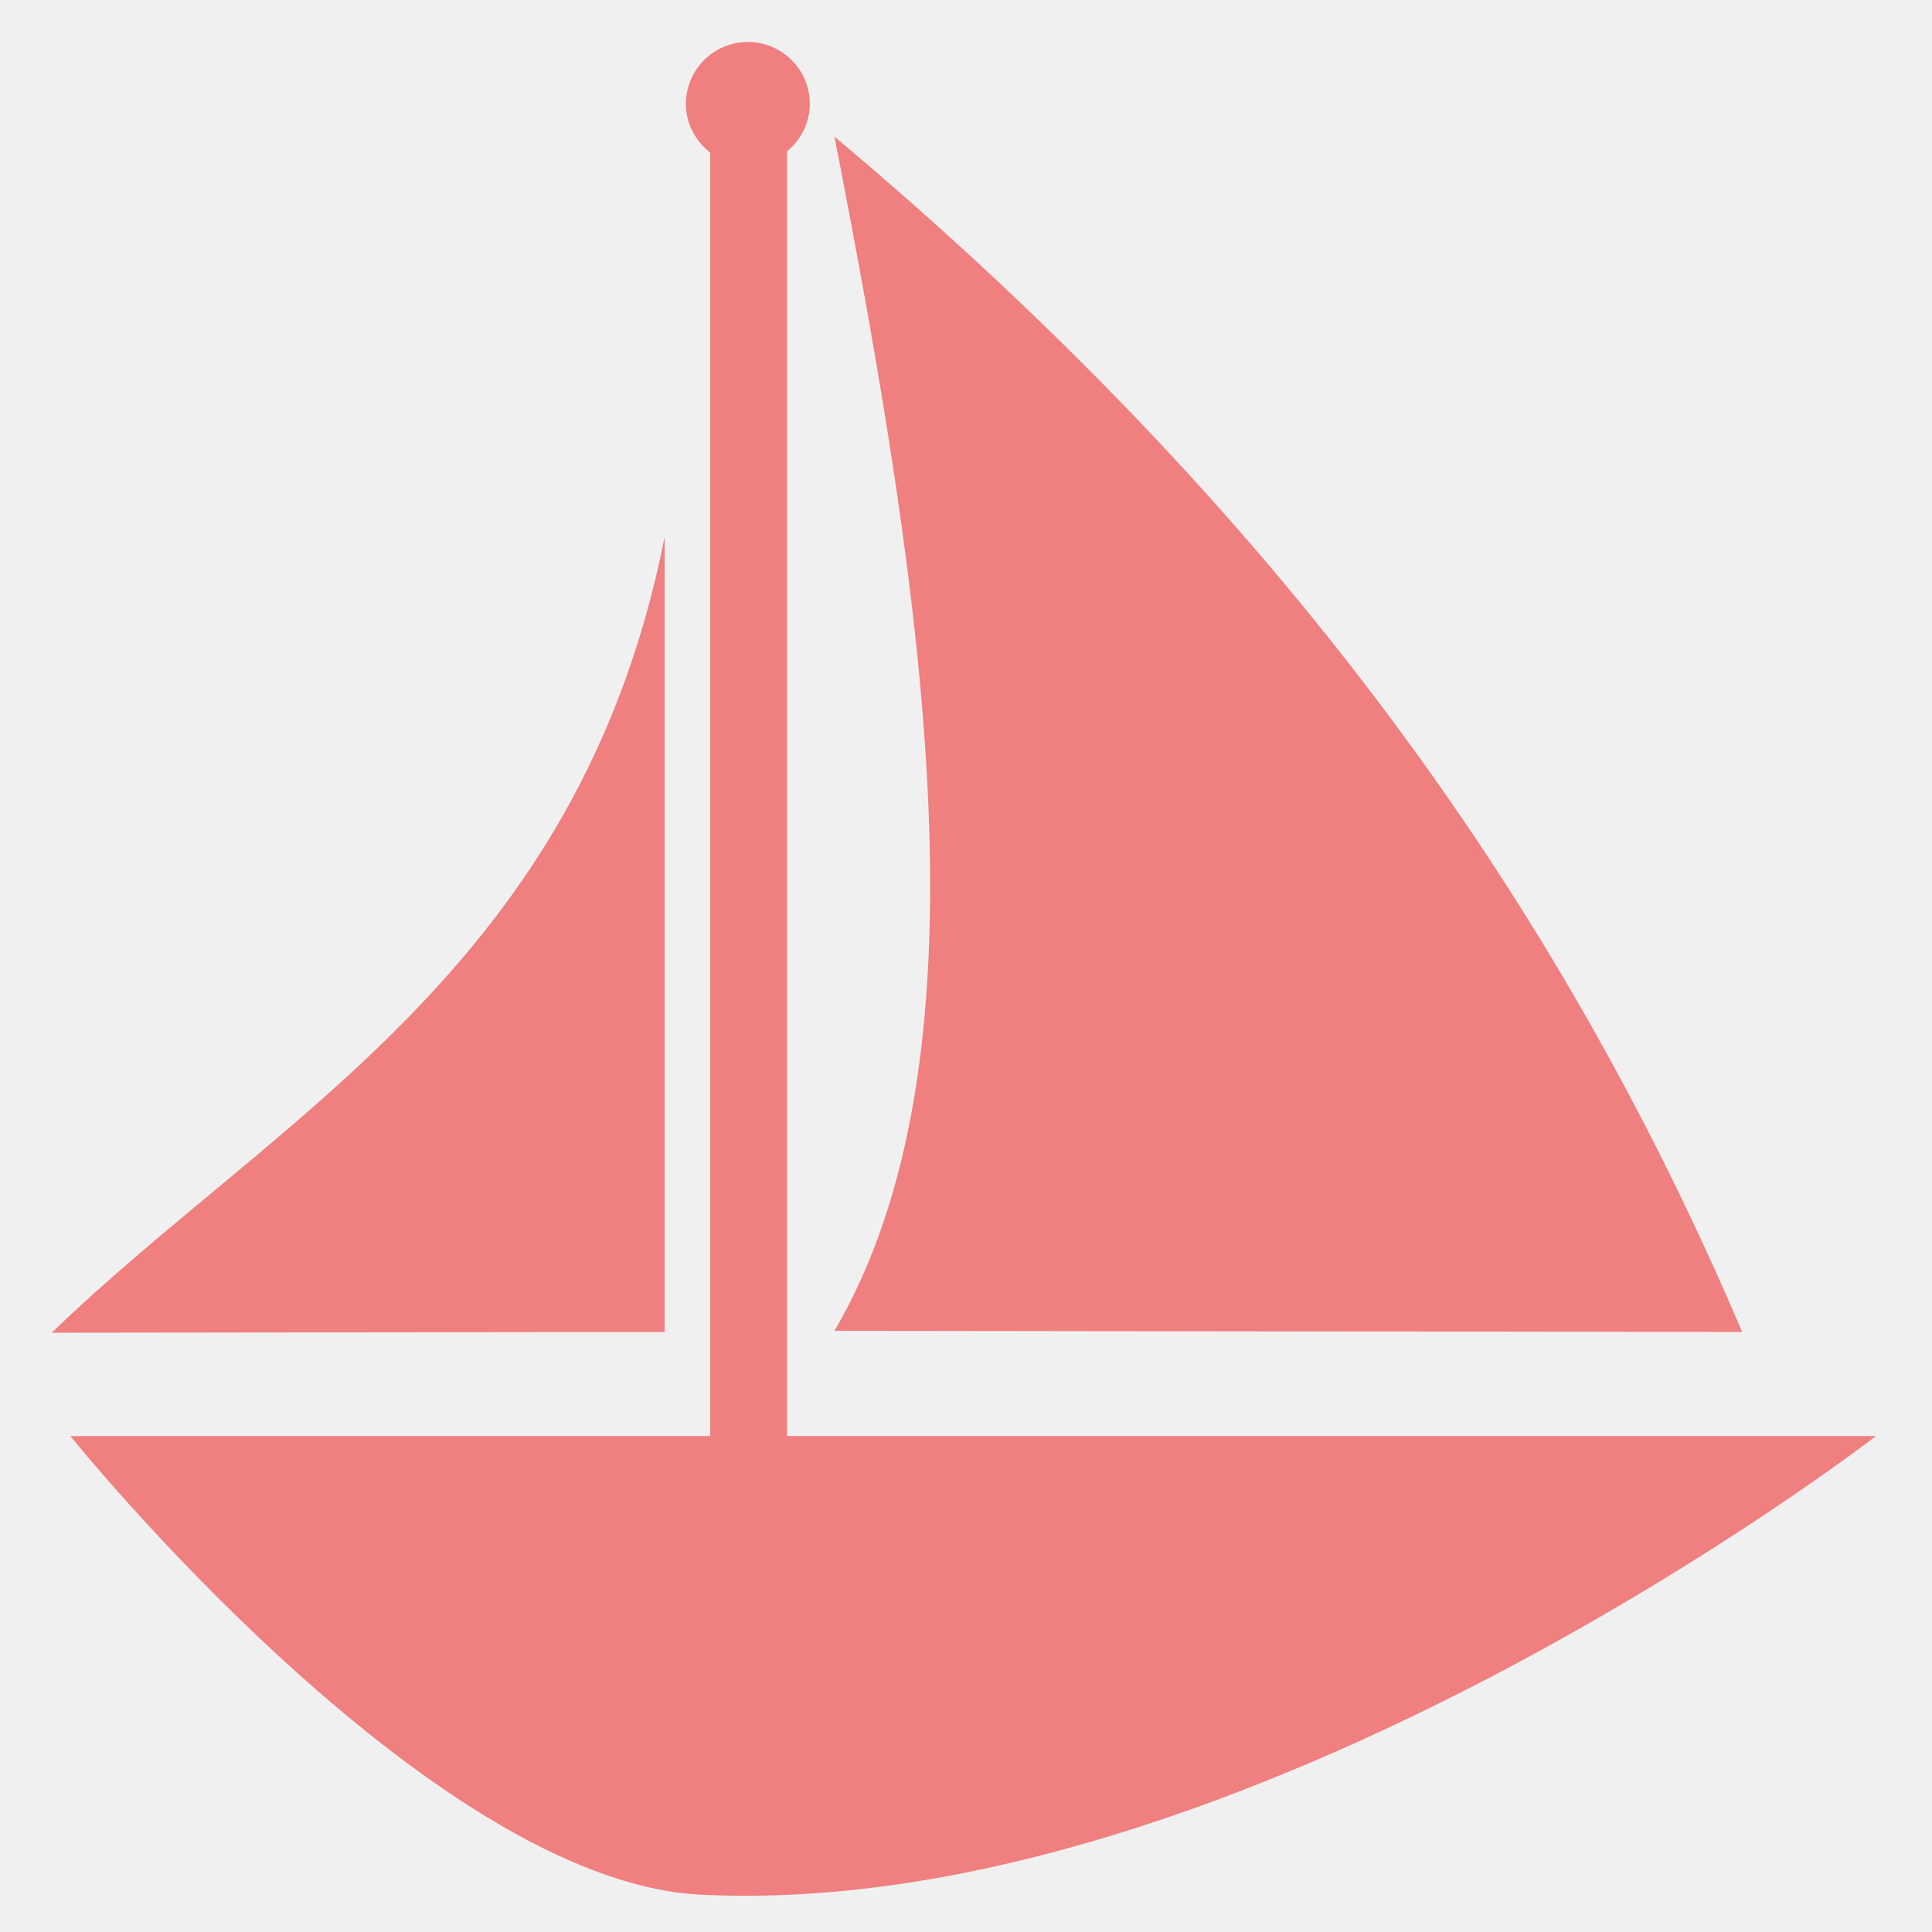
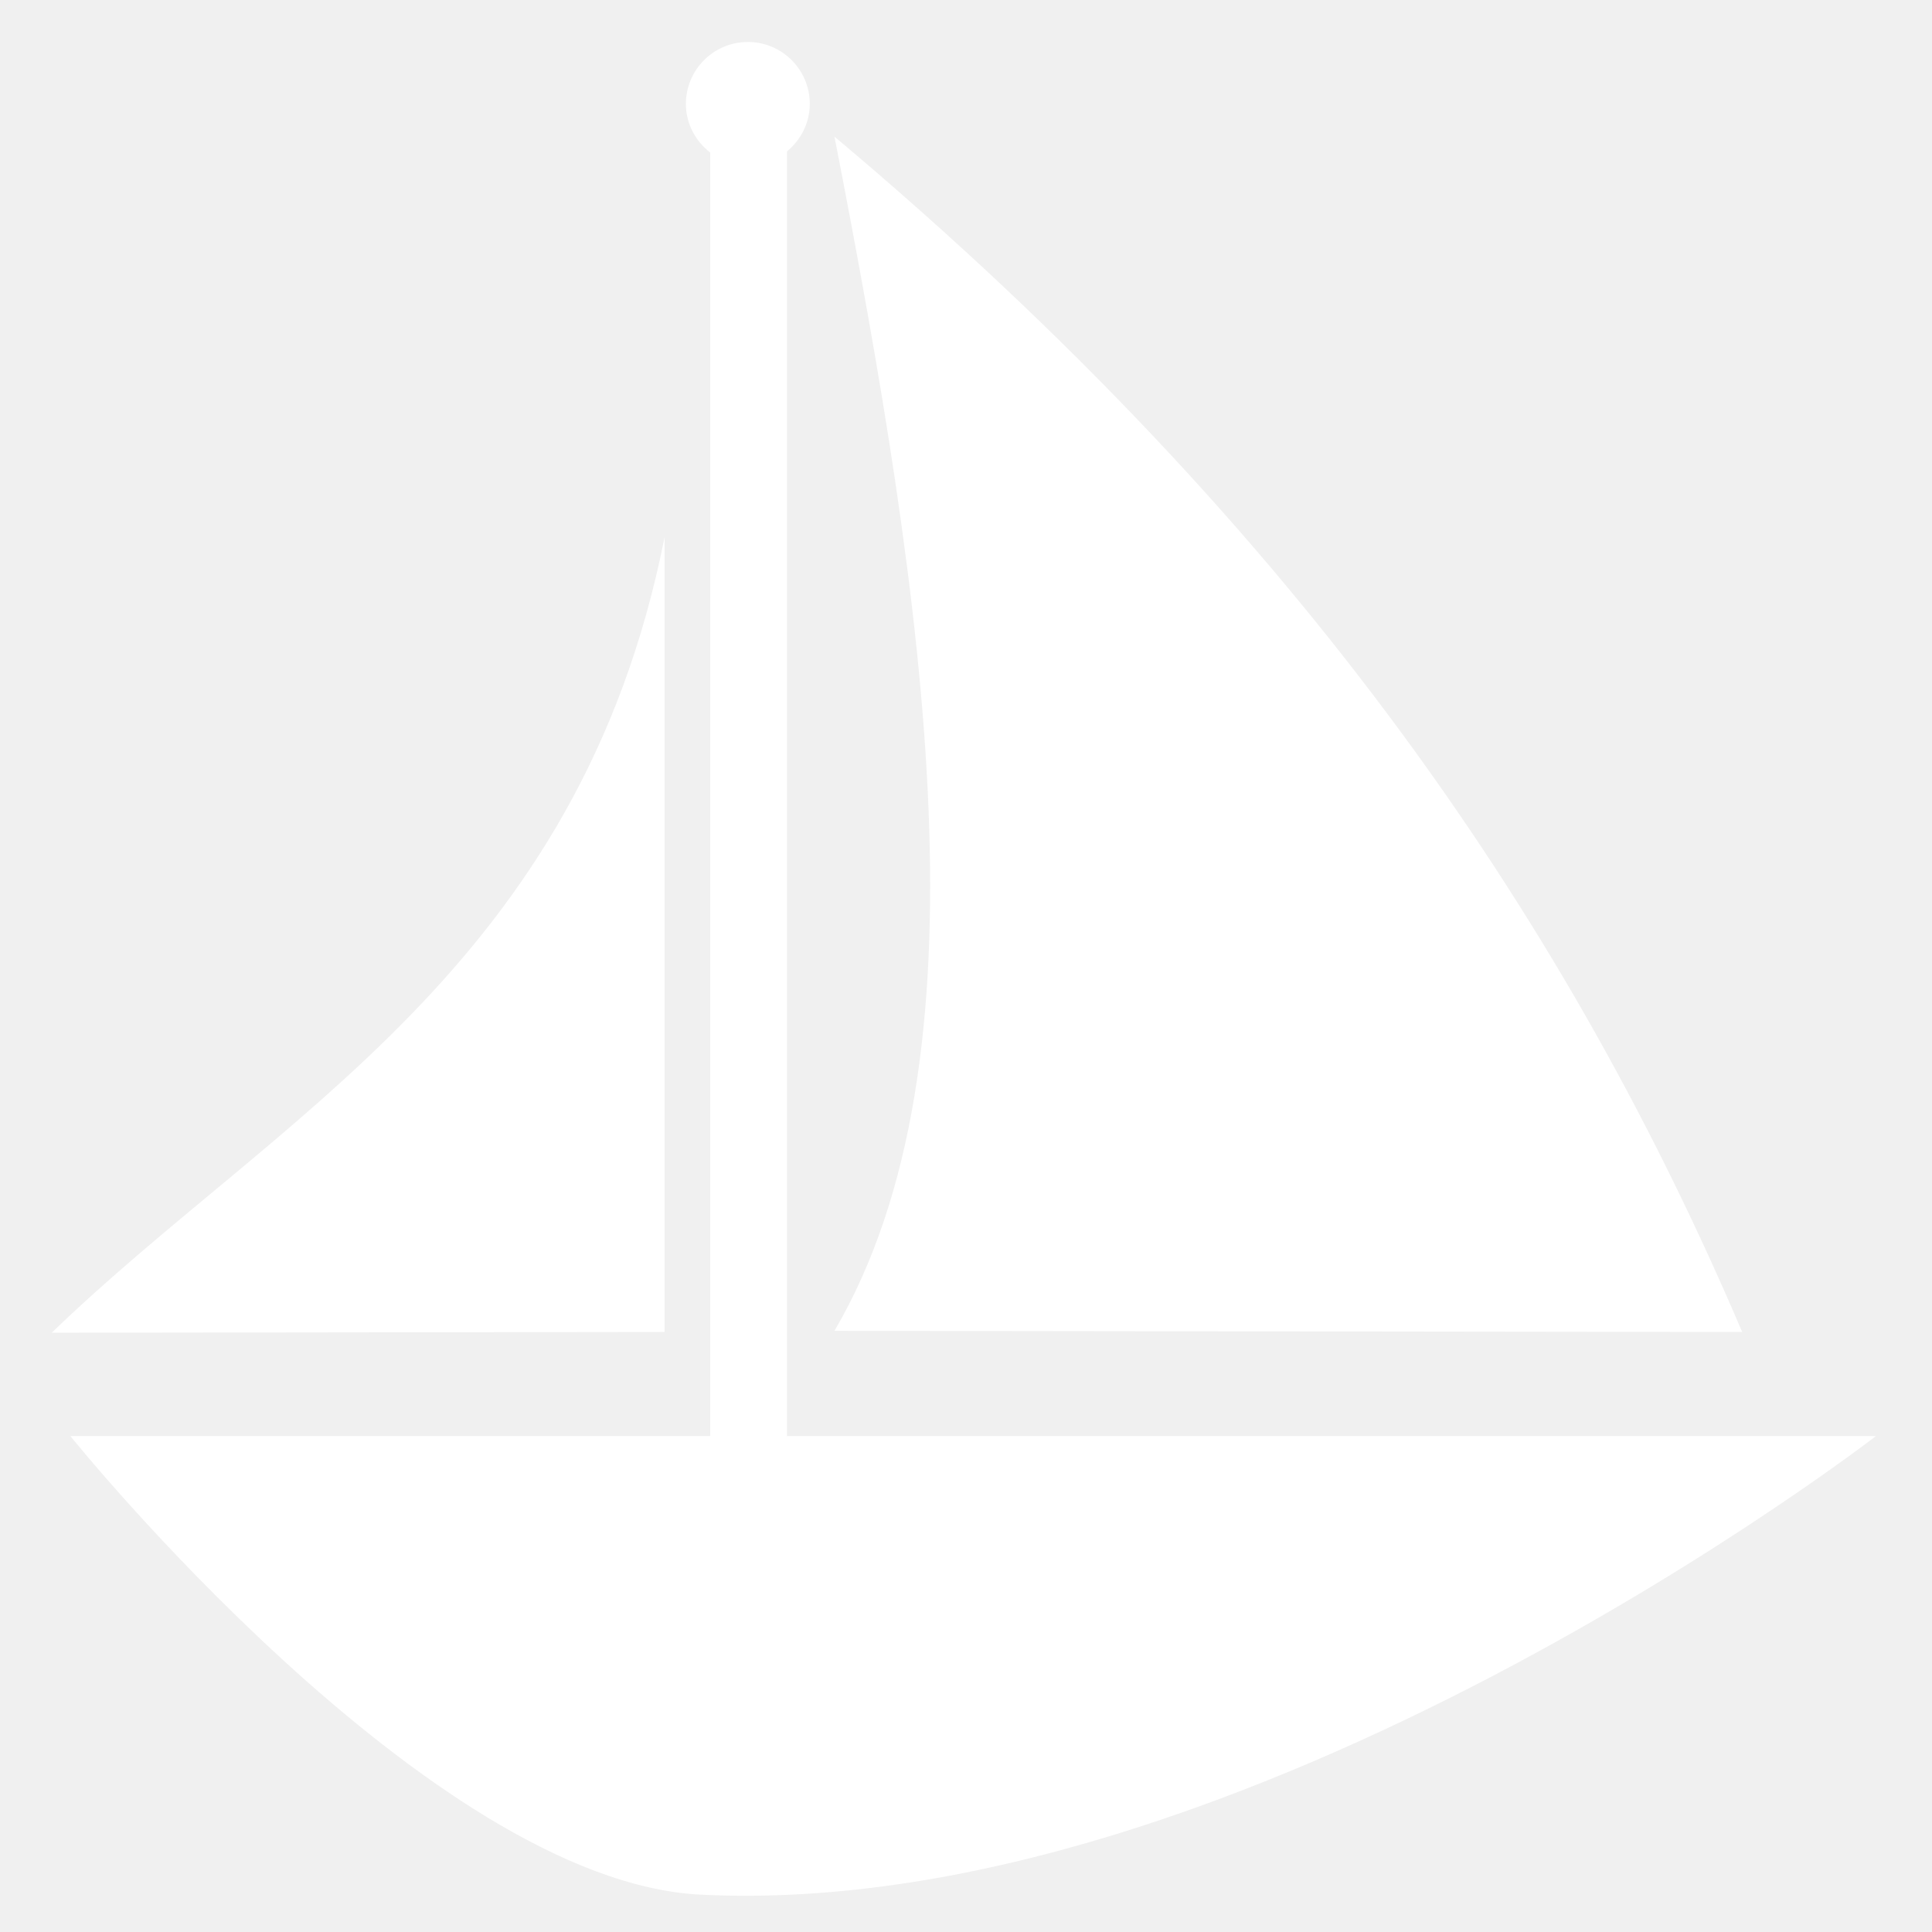
<svg xmlns="http://www.w3.org/2000/svg" viewBox="0 0 300 300">
  <g transform="matrix(.87023 0 0 .87023 53.098 -678.62)" fill="#d5d5d5">
-     <path d="m72.422 787.31c-6.099 0-11.051 4.952-11.051 11.051 0 3.553 1.733 6.658 4.339 8.678v229.02h-114.17s63.839 79.423 112.48 81.833c97.645 4.838 209.7-81.833 209.7-81.833h-194.31v-229.23c2.454-2.026 4.068-5.044 4.068-8.475 0-6.099-4.952-11.051-11.051-11.051zm15.458 16.882c16.426 84.169 28.339 164.73 0 213.09l161.97 0.203c-30.339-71.094-77.277-142.2-161.97-213.29zm-30.306 71.46c-15.299 77.067-69.326 103.25-109.36 141.97l109.36-0.136v-141.83z" fill="#f07f7f" />
+     <path d="m72.422 787.31c-6.099 0-11.051 4.952-11.051 11.051 0 3.553 1.733 6.658 4.339 8.678v229.02h-114.17s63.839 79.423 112.48 81.833c97.645 4.838 209.7-81.833 209.7-81.833h-194.31v-229.23c2.454-2.026 4.068-5.044 4.068-8.475 0-6.099-4.952-11.051-11.051-11.051zm15.458 16.882c16.426 84.169 28.339 164.73 0 213.09l161.97 0.203c-30.339-71.094-77.277-142.2-161.97-213.29zm-30.306 71.46c-15.299 77.067-69.326 103.25-109.36 141.97l109.36-0.136v-141.83z" fill="#FFF" />
  </g>
</svg>
